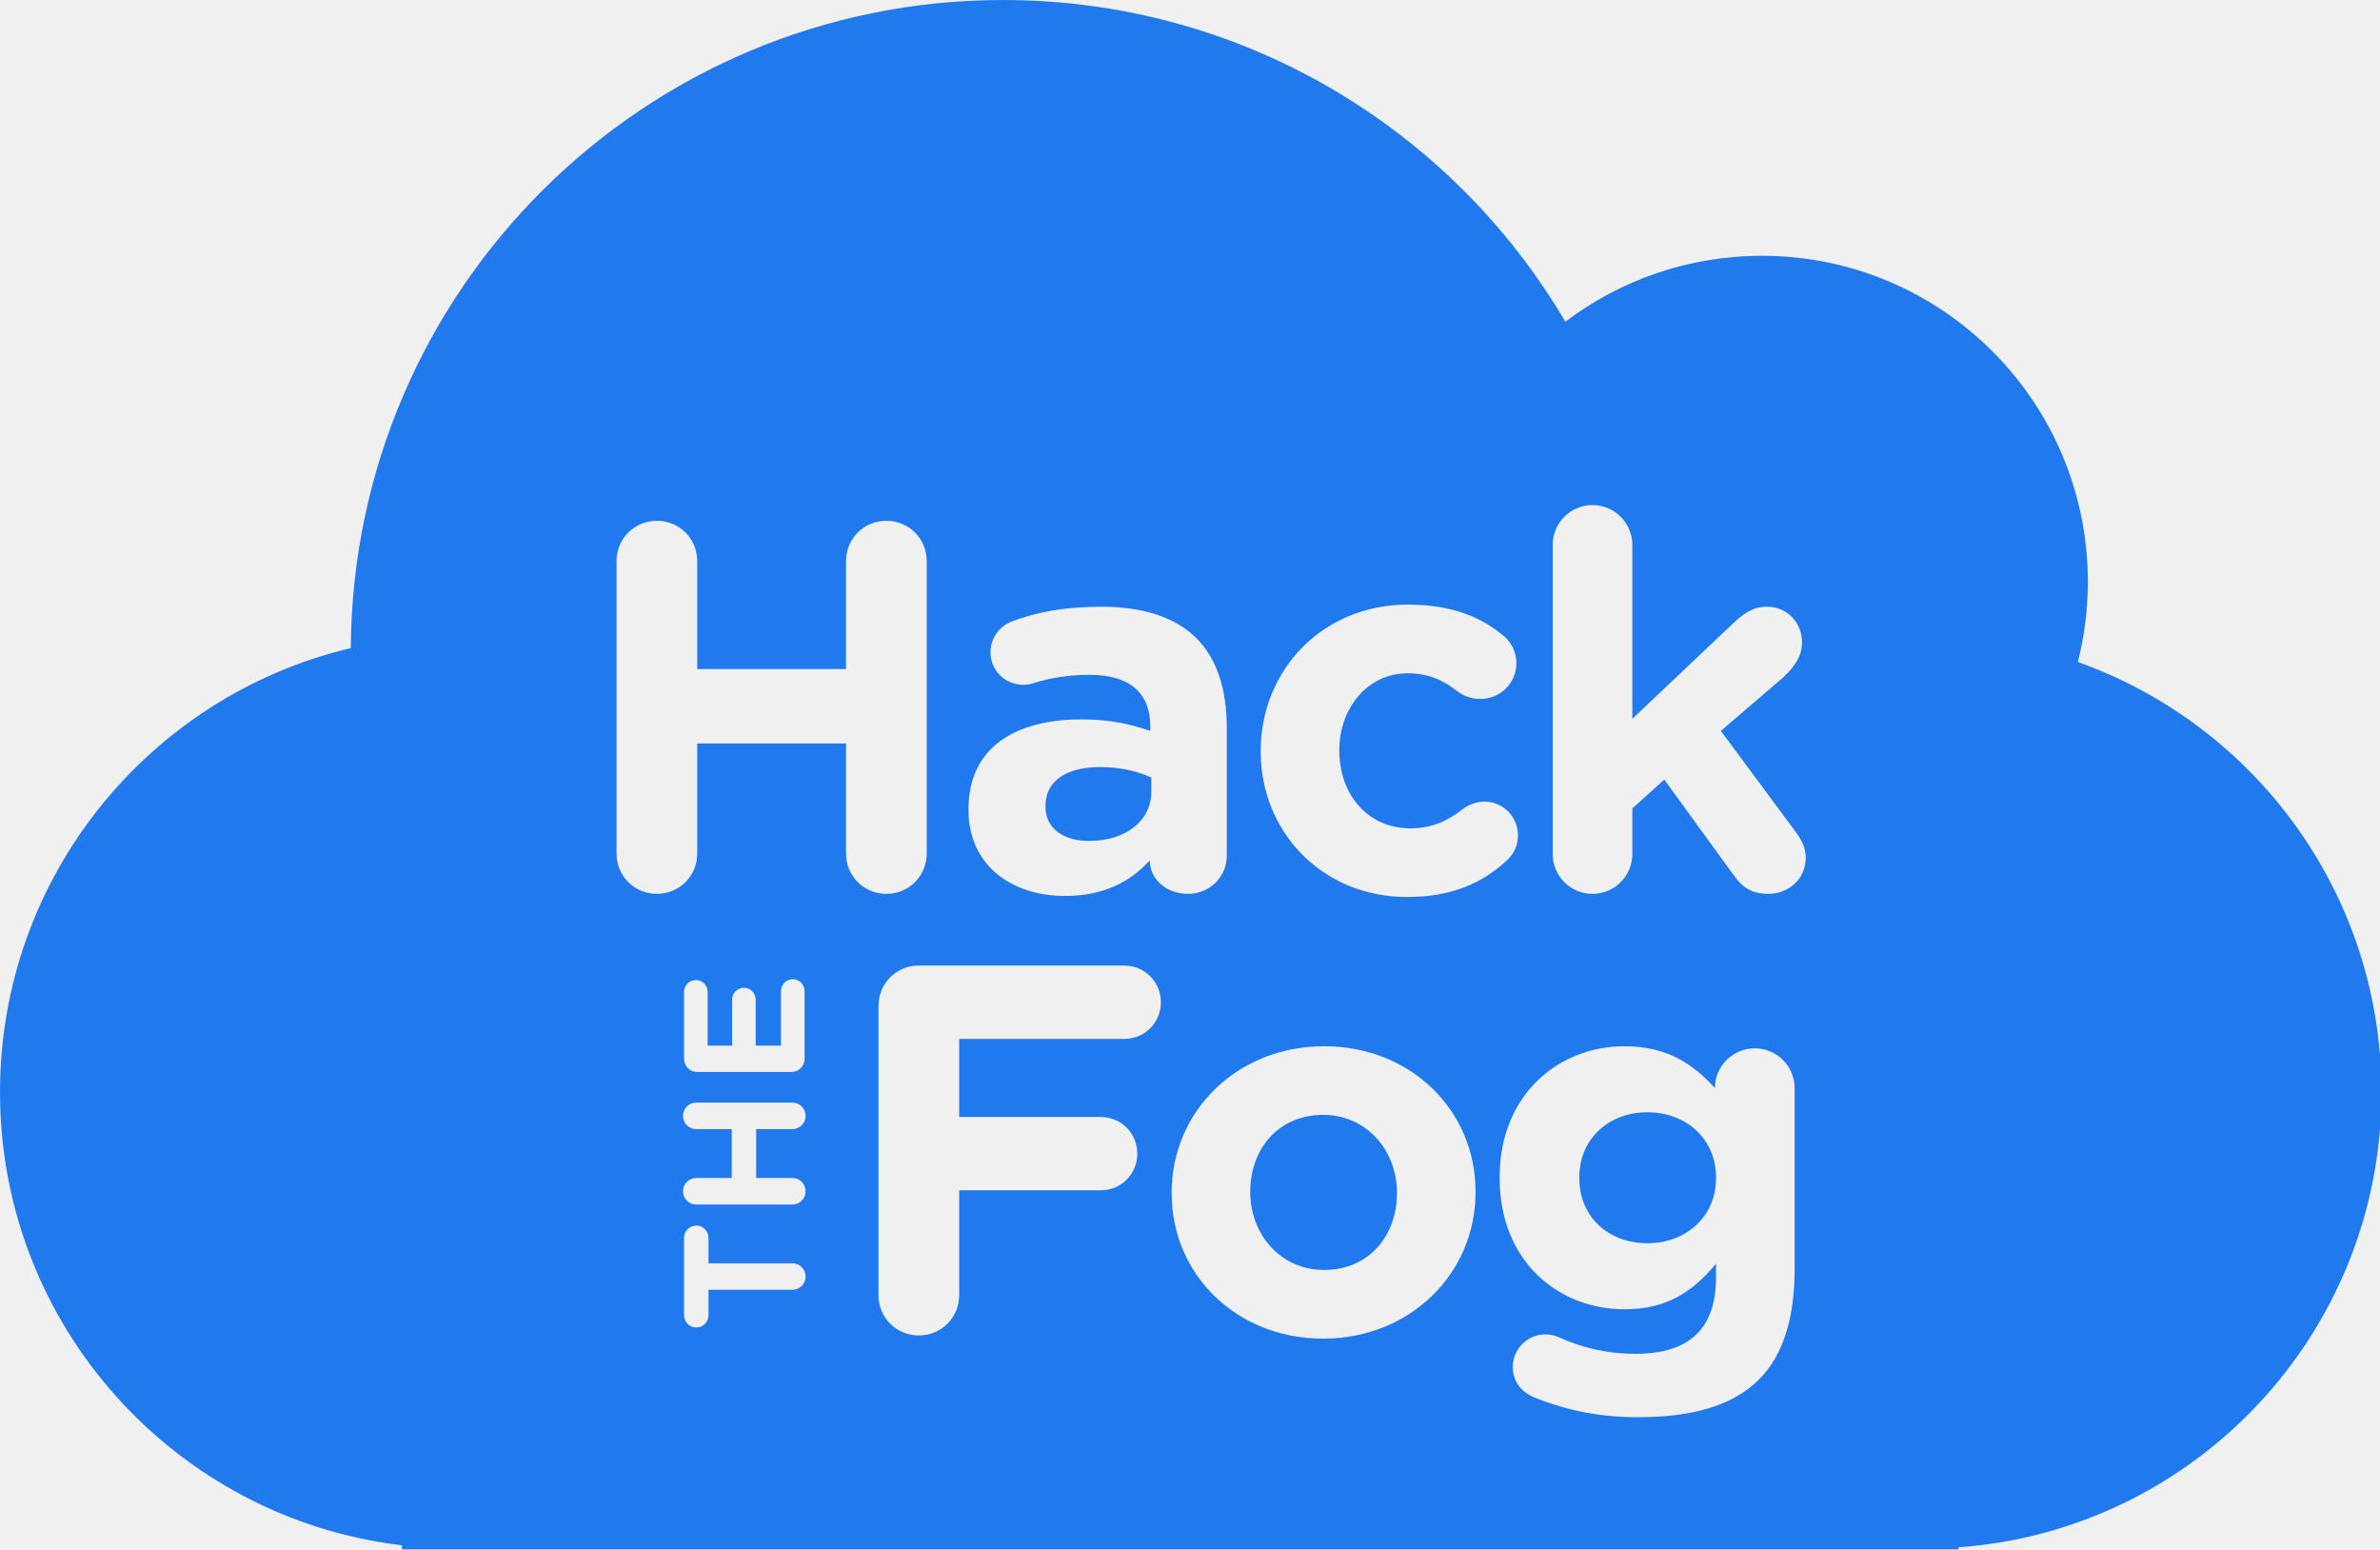
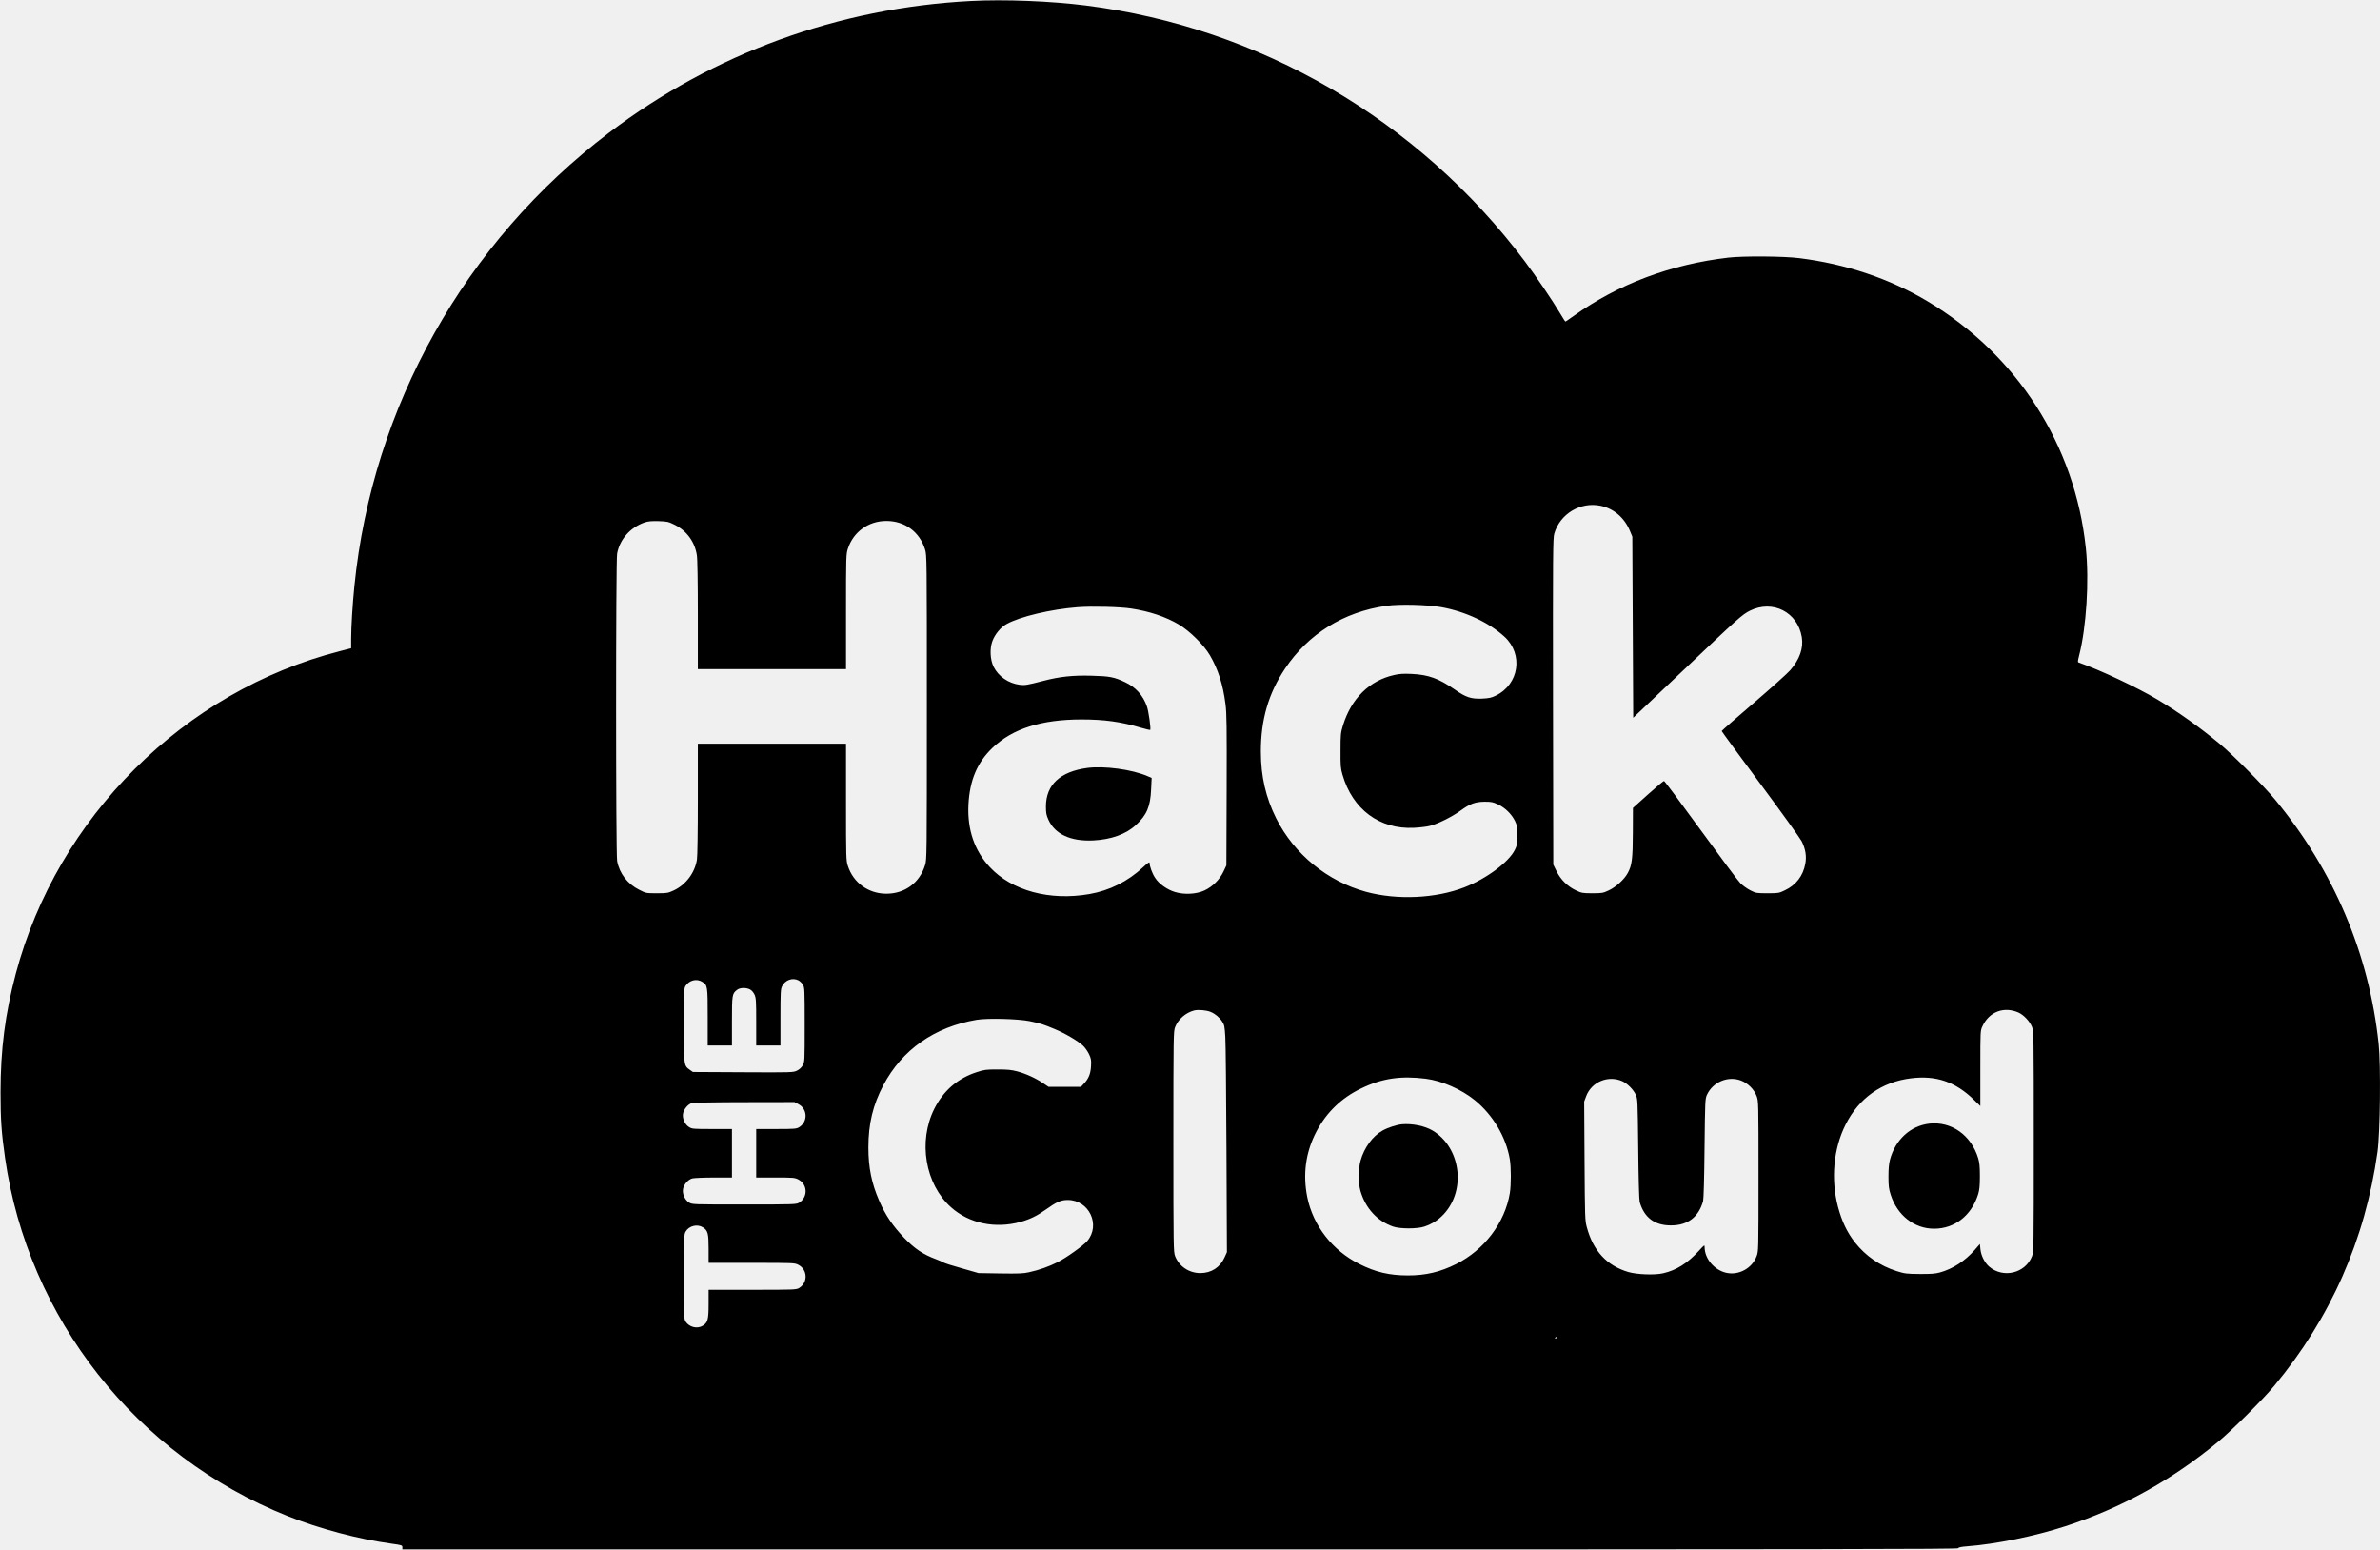
- <svg xmlns="http://www.w3.org/2000/svg" width="636" height="414" viewBox="0 0 636 414" fill="none">
-   <g clip-path="url(#clip0)">
-     <path style="clip-rule:evenodd;fill:#207aee;fill-rule:evenodd;stroke-width:0.594" d="m 348.256,46.588 c -56.981,0 -103.217,46.013 -103.574,102.91 -31.941,7.561 -55.705,36.261 -55.705,70.514 0,37.098 27.879,67.685 63.828,71.953 v 0.648 h 247.186 v -0.328 c 37.55,-2.71 67.172,-34.033 67.172,-72.273 0,-31.514 -20.118,-58.327 -48.211,-68.303 1.032,-4.077 1.58,-8.348 1.58,-12.746 0,-28.585 -23.172,-51.758 -51.758,-51.758 -11.722,0 -22.533,3.896 -31.211,10.465 C 419.556,67.1 386.302,46.588 348.256,46.588 Z m 93.615,80.201 c 3.494,0 6.322,2.828 6.322,6.322 v 27.623 l 15.809,-14.977 c 1.83,-1.747 3.328,-2.828 5.574,-2.828 3.411,0 5.574,2.744 5.574,5.656 0,2.163 -1.165,3.828 -2.912,5.492 l -9.984,8.568 11.898,16.057 c 1.082,1.498 1.58,2.664 1.58,4.078 0,3.411 -2.745,5.74 -5.906,5.74 -2.496,0 -3.995,-0.832 -5.492,-2.912 l -11.064,-15.225 -5.076,4.576 v 7.238 c 0,3.494 -2.828,6.322 -6.322,6.322 -3.494,0 -6.322,-2.828 -6.322,-6.322 v -49.088 c 0,-3.494 2.828,-6.322 6.322,-6.322 z m -148.578,2.496 c 3.577,0 6.406,2.829 6.406,6.406 v 17.139 h 23.629 v -17.139 c 0,-3.577 2.829,-6.406 6.406,-6.406 3.577,0 6.406,2.829 6.406,6.406 v 46.424 c 0,3.577 -2.829,6.406 -6.406,6.406 -3.577,0 -6.406,-2.829 -6.406,-6.406 v -17.471 h -23.629 v 17.471 c 0,3.577 -2.829,6.406 -6.406,6.406 -3.577,0 -6.406,-2.829 -6.406,-6.406 v -46.424 c 0,-3.577 2.829,-6.406 6.406,-6.406 z M 412.562,142.596 c 6.739,0 11.481,1.831 15.225,4.992 0.832,0.666 1.996,2.163 1.996,4.326 0,3.161 -2.579,5.658 -5.74,5.658 -1.664,0 -2.911,-0.666 -3.66,-1.248 -2.246,-1.747 -4.576,-2.828 -7.904,-2.828 -6.323,0 -10.814,5.574 -10.814,12.146 v 0.166 c 0,6.822 4.409,12.312 11.314,12.312 3.328,0 5.908,-1.165 8.32,-3.078 0.666,-0.499 1.913,-1.164 3.41,-1.164 2.995,0 5.324,2.413 5.324,5.408 0,1.664 -0.749,2.994 -1.83,3.992 -3.744,3.411 -8.485,5.742 -15.807,5.742 -13.395,0 -23.213,-10.318 -23.213,-23.047 v -0.166 c 0,-12.729 9.735,-23.213 23.379,-23.213 z m -48.654,0.334 c 6.905,0 11.897,1.831 15.059,4.992 3.328,3.328 4.826,8.236 4.826,14.227 v 20.299 c 0,3.411 -2.745,6.074 -6.156,6.074 -3.661,0 -6.074,-2.58 -6.074,-5.242 v -0.082 c -3.078,3.411 -7.322,5.656 -13.479,5.656 -8.403,0 -15.307,-4.826 -15.307,-13.645 V 175.043 c 0,-9.734 7.403,-14.227 17.969,-14.227 4.493,0 7.739,0.749 10.9,1.83 v -0.748 c 0,-5.241 -3.245,-8.154 -9.568,-8.154 -3.494,0 -6.324,0.499 -8.736,1.248 -0.749,0.25 -1.248,0.334 -1.83,0.334 -2.912,0 -5.24,-2.246 -5.24,-5.158 0,-2.246 1.413,-4.159 3.41,-4.908 3.993,-1.498 8.32,-2.33 14.227,-2.33 z m -0.166,25.457 c -5.408,0 -8.736,2.165 -8.736,6.158 v 0.166 c 0,3.411 2.83,5.408 6.906,5.408 5.907,0 9.9,-3.244 9.9,-7.82 v -2.248 c -2.163,-0.998 -4.992,-1.664 -8.07,-1.664 z m -28.85,31.521 h 32.613 c 3.245,0 5.824,2.578 5.824,5.822 0,3.245 -2.58,5.824 -5.824,5.824 h -26.207 v 12.396 h 22.463 c 3.245,0 5.824,2.58 5.824,5.824 0,3.245 -2.58,5.824 -5.824,5.824 h -22.463 v 16.639 c 0,3.577 -2.829,6.406 -6.406,6.406 -3.577,0 -6.406,-2.829 -6.406,-6.406 v -45.924 c 0,-3.577 2.829,-6.406 6.406,-6.406 z m -20.008,2.166 c 1.039,0 1.859,0.846 1.859,1.885 v 10.744 c 0,1.175 -0.93,2.105 -2.105,2.105 h -14.926 c -1.175,0 -2.105,-0.93 -2.105,-2.105 V 204.096 c 0,-1.039 0.848,-1.885 1.887,-1.885 1.039,0 1.859,0.846 1.859,1.885 v 8.529 h 3.881 v -7.299 c 0,-1.039 0.848,-1.887 1.887,-1.887 1.039,0 1.859,0.848 1.859,1.887 v 7.299 h 4.018 v -8.666 c 0,-1.039 0.848,-1.885 1.887,-1.885 z m 84.369,10.646 c 13.811,0 24.043,10.233 24.043,23.045 v 0.166 c 0,12.812 -10.315,23.213 -24.209,23.213 -13.811,0 -24.045,-10.235 -24.045,-23.047 v -0.166 c 0,-12.812 10.317,-23.211 24.211,-23.211 z m 47.678,0 c 6.905,0 10.982,2.91 14.393,6.654 v -0.082 c 0,-3.411 2.828,-6.24 6.322,-6.24 3.494,0 6.324,2.828 6.324,6.322 v 28.703 c 0,7.987 -1.914,13.811 -5.658,17.555 -4.16,4.16 -10.566,5.99 -19.219,5.99 -5.907,0 -11.065,-0.998 -16.307,-3.078 -2.163,-0.832 -3.578,-2.579 -3.578,-4.908 0,-2.829 2.329,-5.158 5.158,-5.158 0.832,0 1.498,0.166 2.08,0.416 3.661,1.664 7.572,2.662 12.314,2.662 8.652,0 12.729,-4.16 12.729,-12.146 v -2.164 c -3.744,4.493 -7.82,7.238 -14.559,7.238 -10.4,0 -19.801,-7.57 -19.801,-20.799 v -0.166 c 0,-13.312 9.568,-20.799 19.801,-20.799 z m -147.383,8.947 h 15.254 c 1.175,0 2.105,0.928 2.105,2.104 0,1.175 -0.93,2.105 -2.105,2.105 h -5.74 v 7.764 h 5.74 c 1.175,0 2.105,0.93 2.105,2.105 0,1.175 -0.93,2.104 -2.105,2.104 h -15.254 c -1.175,0 -2.105,-0.928 -2.105,-2.104 0,-1.175 0.93,-2.105 2.105,-2.105 h 5.631 v -7.764 h -5.631 c -1.175,0 -2.105,-0.93 -2.105,-2.105 0,-1.175 0.93,-2.104 2.105,-2.104 z m 151.043,1.535 c -6.157,0 -10.816,4.243 -10.816,10.316 v 0.166 c 0,6.157 4.66,10.316 10.816,10.316 6.157,0 10.898,-4.243 10.898,-10.316 v -0.166 c 0,-6.073 -4.742,-10.316 -10.898,-10.316 z m -51.504,0.416 c -7.238,0 -11.564,5.574 -11.564,12.146 v 0.166 c 0,6.573 4.742,12.312 11.73,12.312 7.238,0 11.564,-5.574 11.564,-12.146 v -0.166 c 0,-6.573 -4.742,-12.312 -11.73,-12.312 z m -99.539,17.578 c 1.066,0 1.941,0.875 1.941,1.941 v 4.045 h 13.312 c 1.175,0 2.105,0.93 2.105,2.105 0,1.175 -0.93,2.104 -2.105,2.104 h -13.312 v 4.047 c 0,1.066 -0.875,1.941 -1.941,1.941 -1.066,0 -1.941,-0.875 -1.941,-1.941 v -12.301 c 0,-1.066 0.875,-1.941 1.941,-1.941 z" transform="matrix(1.68275,0,0,1.68275,-318,-78.39427)" id="path4591" />
+ <svg xmlns="http://www.w3.org/2000/svg" version="1.0" width="2650pt" height="1725pt" viewBox="0 0 2650 1725" preserveAspectRatio="xMidYMid meet">
+   <g transform="translate(0,1725) scale(0.1,-0.1)" fill="#000000" stroke="none">
+     <path d="M10810 17239 c-1472 -76 -2866 -584 -4030 -1467 -1605 -1219 -2633 -3049 -2834 -5047 -20 -197 -36 -454 -36 -586 l0 -106 -127 -33 c-1734 -444 -3145 -1850 -3607 -3590 -119 -448 -170 -845 -170 -1320 0 -304 10 -450 50 -730 254 -1787 1462 -3318 3149 -3990 354 -141 782 -255 1152 -306 117 -16 123 -18 123 -41 l0 -23 8659 0 c7259 0 8660 2 8664 13 4 10 35 16 99 21 319 24 751 112 1093 223 623 202 1188 514 1705 943 154 128 493 465 622 620 628 755 1012 1624 1150 2603 30 216 38 968 13 1205 -106 1004 -499 1929 -1155 2722 -122 148 -474 502 -615 619 -227 188 -459 353 -695 494 -219 131 -648 333 -872 410 -15 5 -15 11 2 79 81 317 113 829 75 1194 -121 1150 -766 2155 -1765 2751 -420 251 -906 414 -1425 479 -173 22 -624 25 -790 6 -644 -75 -1227 -295 -1721 -648 -49 -35 -91 -64 -94 -64 -3 0 -30 42 -60 93 -86 145 -267 411 -393 579 -1183 1574 -2947 2602 -4887 2847 -387 49 -912 70 -1280 50z m7012 -5620 c150 -32 269 -136 330 -288 l23 -56 5 -1008 5 -1008 555 526 c617 586 659 623 745 666 254 125 531 -16 577 -294 20 -123 -23 -247 -129 -369 -32 -37 -217 -202 -410 -368 -194 -166 -353 -305 -353 -309 0 -4 193 -268 430 -587 236 -318 443 -606 460 -639 43 -85 57 -167 41 -252 -25 -135 -103 -237 -229 -296 -64 -31 -72 -32 -192 -32 -121 0 -128 1 -190 32 -36 18 -86 54 -112 80 -26 26 -225 293 -443 593 -218 300 -401 545 -407 545 -7 0 -87 -67 -179 -150 l-167 -150 -1 -270 c-1 -297 -10 -370 -57 -455 -38 -71 -130 -155 -211 -193 -64 -30 -74 -32 -183 -32 -109 0 -119 2 -183 32 -93 44 -169 119 -215 212 l-37 75 -3 1815 c-2 1643 -1 1820 14 1870 64 221 292 357 516 310z m-10311 -211 c134 -66 225 -190 248 -338 7 -40 11 -301 11 -667 l0 -603 825 0 825 0 0 640 c0 619 1 642 21 702 61 187 229 308 428 308 206 0 370 -121 431 -317 20 -64 20 -91 20 -1758 0 -1667 0 -1694 -20 -1758 -61 -196 -225 -317 -431 -317 -199 0 -367 121 -428 308 -20 60 -21 83 -21 712 l0 650 -825 0 -825 0 0 -612 c0 -364 -4 -639 -10 -678 -23 -147 -122 -279 -257 -343 -65 -30 -74 -32 -189 -32 -119 0 -121 0 -196 38 -130 64 -222 183 -247 321 -15 84 -15 3338 0 3422 29 158 144 290 304 347 39 13 74 17 156 15 99 -3 110 -6 180 -40z m8533 -917 c270 -48 534 -171 707 -329 214 -196 164 -532 -99 -658 -47 -23 -74 -28 -152 -32 -122 -4 -177 14 -302 101 -179 124 -292 165 -479 174 -90 4 -134 2 -195 -12 -275 -61 -478 -260 -571 -562 -25 -82 -27 -101 -27 -278 -1 -169 1 -199 22 -270 111 -386 414 -611 797 -591 61 3 139 12 175 21 86 21 246 100 341 169 107 78 164 99 269 100 75 0 93 -3 150 -30 79 -37 150 -107 188 -183 24 -50 27 -67 27 -161 0 -95 -3 -111 -28 -162 -67 -136 -317 -322 -562 -417 -319 -124 -749 -144 -1095 -50 -430 117 -801 420 -1000 817 -116 232 -171 469 -171 742 -1 356 85 651 269 926 260 388 653 631 1128 699 143 21 453 13 608 -14z m-3449 -16 c204 -31 384 -91 531 -178 119 -70 280 -229 346 -343 91 -155 146 -329 173 -542 14 -109 15 -246 13 -962 l-3 -835 -32 -68 c-42 -89 -121 -168 -210 -210 -92 -43 -226 -50 -331 -18 -86 26 -177 90 -220 157 -32 47 -62 129 -62 167 0 14 -18 2 -72 -48 -171 -159 -374 -260 -598 -299 -443 -77 -864 37 -1109 300 -171 183 -251 416 -238 694 14 274 98 473 270 636 222 212 545 314 990 314 254 0 440 -26 661 -92 54 -16 101 -27 103 -24 10 10 -18 209 -37 262 -43 123 -125 214 -243 269 -120 57 -173 67 -372 72 -211 6 -358 -10 -541 -58 -177 -46 -204 -50 -259 -43 -127 16 -239 94 -292 201 -39 80 -44 203 -13 286 29 77 92 153 157 189 148 83 498 166 795 188 162 12 468 4 593 -15z m-3704 -4140 c16 -9 39 -30 49 -48 19 -30 20 -53 20 -446 0 -406 0 -414 -22 -452 -14 -25 -37 -46 -64 -59 -41 -20 -56 -21 -600 -18 l-559 3 -33 23 c-68 49 -67 42 -67 497 0 379 1 413 18 438 41 64 123 84 184 47 62 -37 63 -46 63 -395 l0 -315 135 0 135 0 0 270 c0 294 2 307 56 349 32 26 101 28 145 5 18 -9 38 -32 50 -57 17 -38 19 -68 19 -304 l0 -263 135 0 135 0 0 313 c0 277 2 316 18 347 35 70 117 99 183 65z m4588 -351 c51 -21 98 -60 129 -107 24 -36 28 -53 35 -171 5 -72 10 -641 13 -1264 l5 -1133 -27 -60 c-50 -110 -147 -173 -269 -173 -126 0 -237 75 -281 189 -18 48 -19 92 -19 1275 0 1181 1 1227 19 1274 34 89 119 162 213 186 46 11 136 3 182 -16z m8993 -6 c60 -26 129 -99 154 -163 18 -48 19 -92 19 -1275 0 -1183 -1 -1227 -19 -1275 -74 -192 -323 -252 -480 -115 -49 44 -88 121 -95 192 l-6 58 -59 -68 c-108 -122 -244 -210 -386 -249 -51 -14 -99 -18 -225 -17 -149 1 -167 4 -257 32 -186 59 -343 167 -462 317 -90 114 -148 236 -192 402 -80 308 -49 645 85 911 149 297 403 477 731 517 279 34 494 -40 698 -239 l72 -70 0 419 c0 419 0 420 24 470 74 160 237 222 398 153z m-11008 -97 c125 -26 146 -33 279 -88 116 -48 260 -132 318 -187 20 -19 49 -60 64 -91 24 -51 27 -68 23 -134 -4 -85 -27 -142 -81 -198 l-31 -33 -180 0 -181 0 -60 40 c-82 56 -194 107 -290 132 -64 17 -108 21 -220 21 -127 0 -148 -3 -230 -30 -213 -69 -371 -207 -472 -408 -182 -363 -102 -838 186 -1096 201 -180 491 -241 775 -163 106 30 182 67 279 136 122 87 169 108 246 108 237 0 369 -277 217 -457 -43 -51 -235 -188 -331 -236 -98 -49 -204 -87 -319 -112 -61 -14 -118 -16 -318 -13 l-243 4 -185 53 c-102 28 -194 58 -205 65 -11 7 -46 23 -79 35 -149 55 -242 118 -361 242 -127 133 -208 253 -276 411 -84 193 -120 369 -120 592 0 265 51 475 166 693 210 397 571 650 1040 729 121 20 460 11 589 -15z m4411 -641 c180 -23 395 -117 546 -239 202 -164 348 -410 390 -658 15 -88 15 -289 0 -378 -55 -329 -285 -632 -597 -788 -178 -89 -338 -127 -538 -127 -205 0 -359 36 -540 127 -300 150 -515 426 -580 743 -52 258 -18 504 102 733 111 212 280 375 498 479 231 112 440 143 719 108z m2187 -27 c58 -26 124 -92 152 -152 20 -45 21 -61 27 -601 3 -338 10 -569 16 -592 50 -174 165 -261 348 -261 187 0 307 91 358 270 6 24 13 246 16 588 6 535 7 551 27 596 66 143 234 213 378 159 79 -30 146 -97 175 -173 21 -57 21 -64 21 -892 0 -827 0 -835 -21 -891 -51 -136 -201 -217 -341 -184 -132 31 -238 158 -238 285 0 28 -2 27 -64 -41 -126 -138 -251 -217 -398 -250 -94 -22 -293 -14 -388 14 -239 71 -391 235 -462 500 -20 73 -21 110 -25 737 l-4 661 22 59 c59 159 244 237 401 168z m-9172 -256 c103 -54 107 -196 8 -257 -30 -18 -51 -20 -255 -20 l-223 0 0 -270 0 -270 213 0 c201 0 215 -1 257 -22 103 -54 108 -197 8 -258 -32 -19 -52 -20 -612 -20 -576 0 -579 0 -614 22 -46 28 -76 95 -67 149 9 52 56 106 103 119 20 5 128 10 240 10 l202 0 0 270 0 270 -221 0 c-210 0 -224 1 -257 22 -46 28 -76 95 -67 149 9 49 55 106 99 118 17 5 281 10 587 10 l556 1 43 -23z m-1063 -1372 c55 -36 63 -66 63 -237 l0 -158 478 0 c476 0 478 0 522 -22 103 -54 108 -197 8 -258 -32 -19 -52 -20 -520 -20 l-488 0 0 -156 c0 -176 -9 -209 -65 -244 -62 -38 -150 -17 -192 47 -17 25 -18 61 -18 498 0 452 1 471 20 504 38 64 130 86 192 46z m9513 -1225 c0 -5 -8 -10 -17 -10 -15 0 -16 2 -3 10 19 12 20 12 20 0z" />
+     <path d="M12105 8700 c-300 -41 -457 -186 -459 -425 0 -78 4 -98 28 -152 73 -161 247 -241 496 -230 203 10 367 69 479 173 120 110 160 205 168 396 l6 127 -46 20 c-175 75 -480 116 -672 91z" />
+     <path d="M21480 4740 c-208 -25 -376 -178 -436 -401 -12 -45 -17 -101 -17 -189 0 -107 4 -137 26 -205 74 -228 263 -375 482 -375 230 0 418 148 491 385 14 46 19 92 19 200 0 108 -5 154 -19 200 -79 258 -299 413 -546 385z" />
+     <path d="M15610 4733 c-57 -5 -158 -37 -217 -71 -110 -61 -204 -191 -244 -334 -26 -95 -27 -248 -1 -338 56 -192 187 -335 363 -396 77 -27 272 -27 349 0 90 31 157 74 219 142 248 271 183 741 -128 927 -86 51 -224 80 -341 70z" />
  </g>
-   <defs>
-     <clipPath id="clip0">
-       <rect width="636" height="414" fill="white" />
-     </clipPath>
-   </defs>
</svg>
